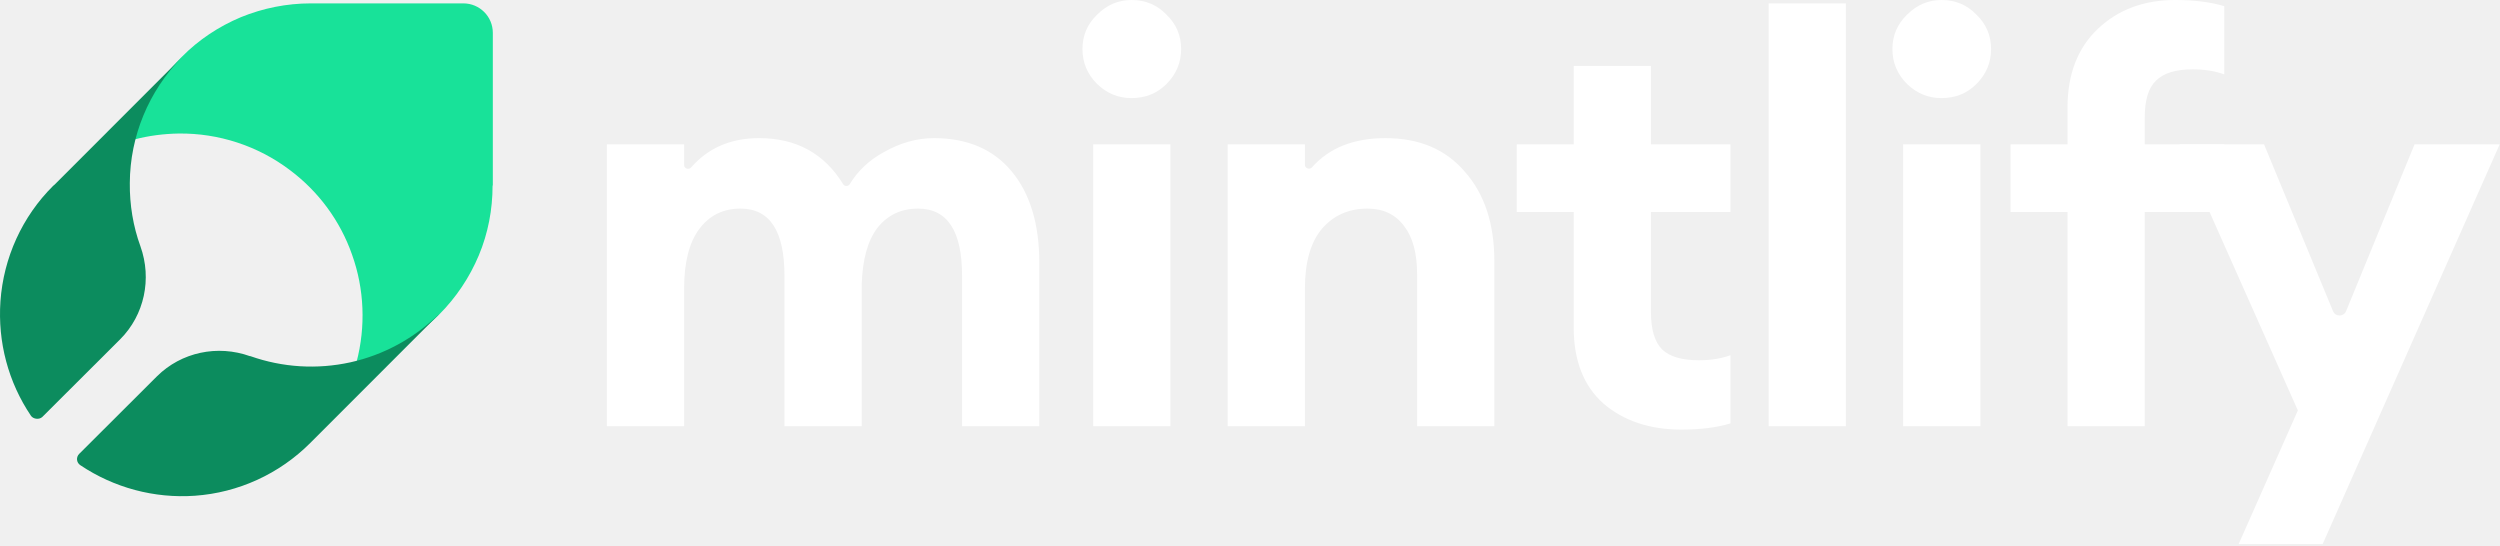
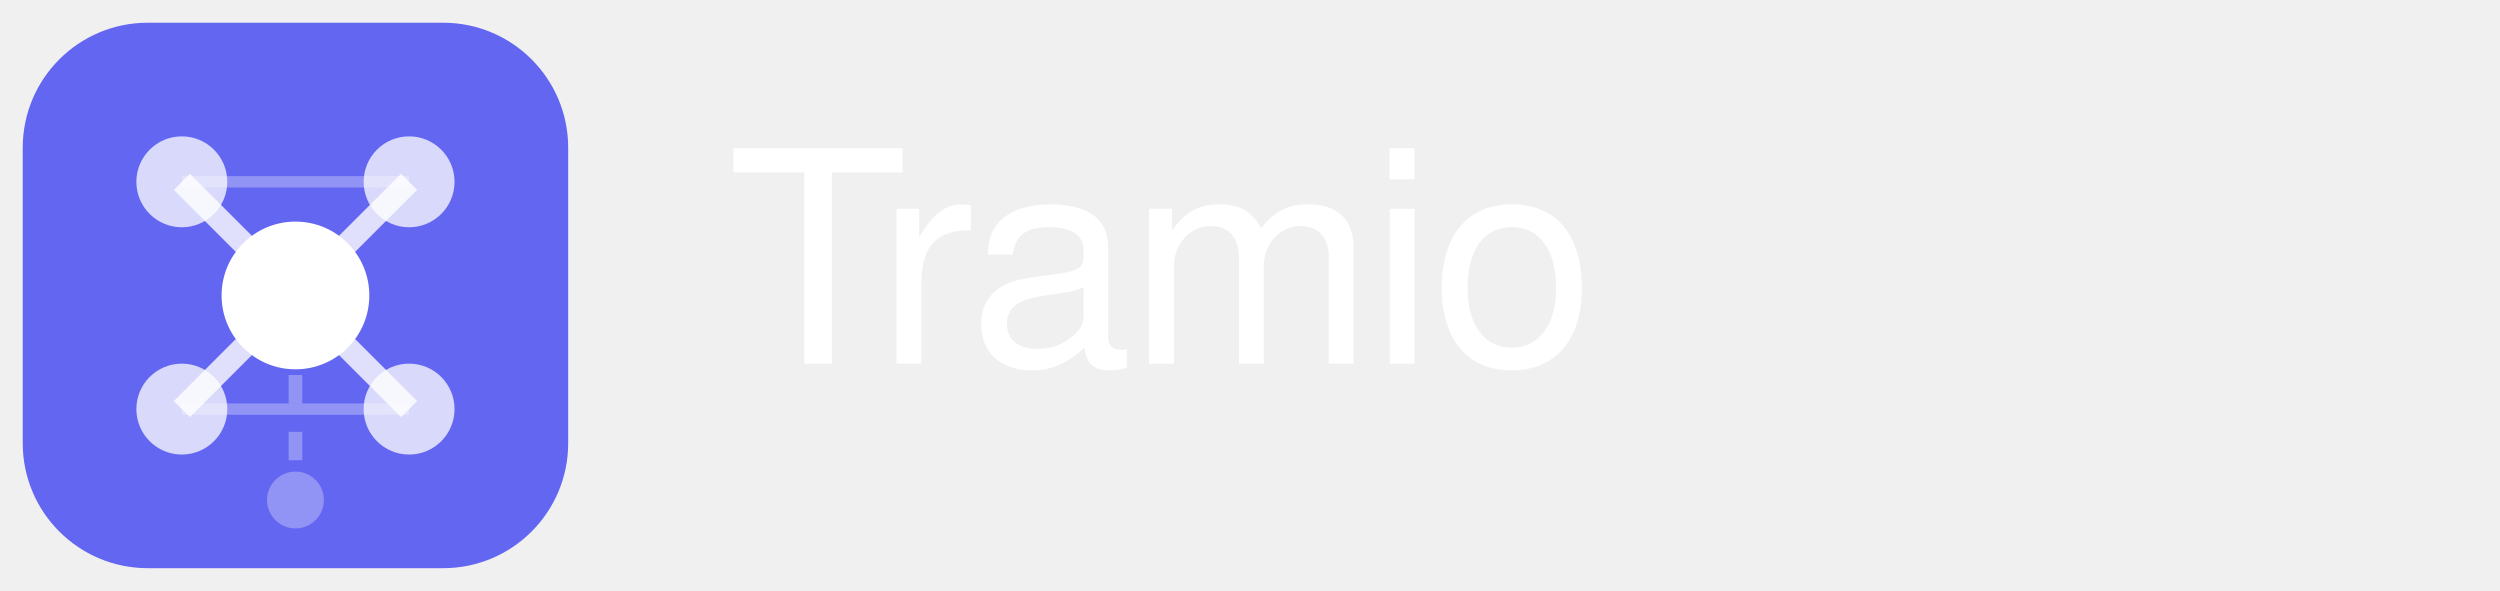
- <svg xmlns="http://www.w3.org/2000/svg" width="1682" height="367" viewBox="0 0 1682 367" fill="none">
-   <path d="M1562.69 366.037H1506.17L1546 276.14L1466.34 97.105H1523.24L1569.66 209.337C1571.28 213.26 1576.84 213.253 1578.45 209.325L1624.52 97.105H1681.79L1562.69 366.037Z" fill="white" />
-   <path d="M1391.02 286.761V142.622H1352.71V97.104H1391.02V72.449C1391.02 49.943 1397.85 32.242 1411.5 19.345C1425.16 6.448 1442.48 0 1463.47 0C1476.37 0 1487.37 1.391 1496.47 4.172V50.069C1490.4 47.793 1483.32 46.656 1475.23 46.656C1463.85 46.656 1455.63 49.184 1450.57 54.242C1445.51 59.046 1442.99 67.265 1442.99 78.897V97.104H1496.47V142.622H1442.99V286.761H1391.02Z" fill="white" />
-   <path d="M1306.22 66.001C1297.37 66.001 1289.66 62.84 1283.08 56.518C1276.51 49.943 1273.22 42.104 1273.22 33C1273.22 23.897 1276.51 16.184 1283.08 9.862C1289.66 3.287 1297.37 0 1306.22 0C1315.58 0 1323.42 3.287 1329.74 9.862C1336.31 16.184 1339.6 23.897 1339.6 33C1339.6 42.104 1336.31 49.943 1329.74 56.518C1323.42 62.84 1315.58 66.001 1306.22 66.001ZM1280.43 286.761V97.104H1332.39V286.761H1280.43Z" fill="white" />
-   <path d="M1189.94 286.761V2.276H1241.91V286.761H1189.94Z" fill="white" />
-   <path d="M1131.24 289.037C1110 289.037 1092.55 283.221 1078.89 271.588C1065.49 259.703 1058.79 242.634 1058.79 220.381V142.622H1020.48V97.104H1058.79V44.38H1110.76V97.104H1164.24V142.622H1110.76V210.14C1110.76 221.772 1113.29 230.117 1118.34 235.174C1123.4 239.979 1131.62 242.381 1143 242.381C1151.09 242.381 1158.17 241.243 1164.24 238.967V284.864C1155.14 287.646 1144.14 289.037 1131.24 289.037Z" fill="white" />
-   <path d="M825.979 286.761V97.104H877.945V110.967C877.945 113.311 881.135 114.347 882.688 112.591C894.273 99.485 910.773 92.932 932.187 92.932C954.946 92.932 972.774 100.518 985.67 115.69C998.82 130.61 1005.39 150.587 1005.39 175.622V286.761H953.429V184.346C953.429 170.438 950.521 159.691 944.704 152.104C938.888 144.265 930.67 140.346 920.049 140.346C907.405 140.346 897.164 144.898 889.325 154.001C881.738 163.105 877.945 176.507 877.945 194.208V286.761H825.979Z" fill="white" />
-   <path d="M761.286 66.001C752.436 66.001 744.723 62.84 738.148 56.518C731.574 49.943 728.286 42.104 728.286 33C728.286 23.897 731.574 16.184 738.148 9.862C744.723 3.287 752.436 0 761.286 0C770.643 0 778.482 3.287 784.804 9.862C791.379 16.184 794.666 23.897 794.666 33C794.666 42.104 791.379 49.943 784.804 56.518C778.482 62.84 770.643 66.001 761.286 66.001ZM735.493 286.761V97.104H787.459V286.761H735.493Z" fill="white" />
-   <path d="M647.273 286.761V185.484C647.273 155.392 637.411 140.346 617.686 140.346C606.307 140.346 597.204 144.645 590.376 153.242C583.801 161.84 580.261 174.61 579.755 191.553V286.761H527.789V185.484C527.789 155.392 517.927 140.346 498.203 140.346C486.571 140.346 477.341 144.898 470.513 154.001C463.685 163.105 460.272 176.507 460.272 194.208V286.761H408.306V97.104H460.272V111.103C460.272 113.435 463.407 114.462 464.939 112.704C476.419 99.522 491.68 92.932 510.72 92.932C535.742 92.932 554.588 103.262 567.259 123.923C568.258 125.553 570.718 125.527 571.712 123.894C577.189 114.891 584.802 107.731 594.548 102.414C605.675 96.093 616.928 92.932 628.307 92.932C650.813 92.932 668.261 100.391 680.652 115.311C693.043 130.231 699.239 150.714 699.239 176.76V286.761H647.273Z" fill="white" />
-   <path d="M331.569 124.833V22.09C331.569 11.065 322.625 2.276 311.764 2.276H209.069C192.938 2.276 176.967 5.472 162.113 11.544C147.26 17.775 133.685 26.724 122.345 38.228L121.546 39.027C106.533 54.207 95.833 73.062 90.402 93.834C100.145 91.277 110.206 89.999 120.268 89.839C147.1 89.52 173.453 98.148 194.855 114.287C214.18 128.668 228.873 148.481 236.859 171.331C245.164 194.5 246.122 219.746 239.893 243.554C260.496 238.122 279.503 227.416 294.675 212.396L295.474 211.597C306.813 200.252 315.917 186.67 322.145 171.81C328.374 156.95 331.409 140.971 331.409 124.833H331.569Z" fill="#18E299" />
-   <path d="M87.337 123.098C87.496 91.579 100.066 61.334 122.182 38.73L36.739 124.212C36.421 124.531 36.102 124.69 35.784 125.008C14.941 145.702 2.371 173.4 0.303 202.69C-1.607 230.07 5.553 257.131 20.828 279.736C22.285 281.892 26.238 282.601 28.466 280.532L80.813 228.319C97.202 211.923 102.293 187.568 94.497 165.759C89.564 152.229 87.178 137.743 87.337 123.098Z" fill="#0C8C5E" />
-   <path d="M294.976 211.605C278.587 227.683 258.062 238.826 235.786 243.761C213.351 248.695 190.121 247.263 168.482 239.622C168.482 239.622 168.323 239.622 168.164 239.622C146.365 231.822 122.022 236.916 105.633 253.153L53.285 305.365C51.057 307.594 51.376 311.255 54.081 313.006C76.674 328.129 103.724 335.451 131.091 333.541C160.368 331.472 187.894 318.896 208.737 298.043L209.533 297.247L294.976 211.765V211.605Z" fill="#0C8C5E" />
+ <svg xmlns="http://www.w3.org/2000/svg" viewBox="0 0 220 52">
+   <rect x="2" y="2" width="48" height="48" rx="11" fill="#6366F1" />
+   <line x1="16" y1="16" x2="23" y2="23" stroke="white" stroke-width="2" opacity="0.8" />
+   <line x1="36" y1="16" x2="29" y2="23" stroke="white" stroke-width="2" opacity="0.8" />
+   <line x1="16" y1="36" x2="23" y2="29" stroke="white" stroke-width="2" opacity="0.8" />
+   <line x1="36" y1="36" x2="29" y2="29" stroke="white" stroke-width="2" opacity="0.8" />
+   <line x1="16" y1="16" x2="36" y2="16" stroke="white" stroke-width="1" opacity="0.3" />
+   <line x1="16" y1="36" x2="36" y2="36" stroke="white" stroke-width="1" opacity="0.3" />
+   <line x1="26" y1="33" x2="26" y2="43" stroke="white" stroke-width="1.2" opacity="0.3" stroke-dasharray="2.5 2.5" />
+   <circle cx="16" cy="16" r="4" fill="white" opacity="0.75" />
+   <circle cx="36" cy="16" r="4" fill="white" opacity="0.75" />
+   <circle cx="16" cy="36" r="4" fill="white" opacity="0.75" />
+   <circle cx="36" cy="36" r="4" fill="white" opacity="0.75" />
+   <circle cx="26" cy="26" r="6.5" fill="white" />
+   <circle cx="26" cy="44" r="2.5" fill="white" opacity="0.3" />
+   <text x="64" y="32" font-family="-apple-system, BlinkMacSystemFont, 'Segoe UI', Helvetica, Arial, sans-serif" font-size="26" font-weight="500" fill="white" letter-spacing="-0.4">Tramio</text>
</svg>
